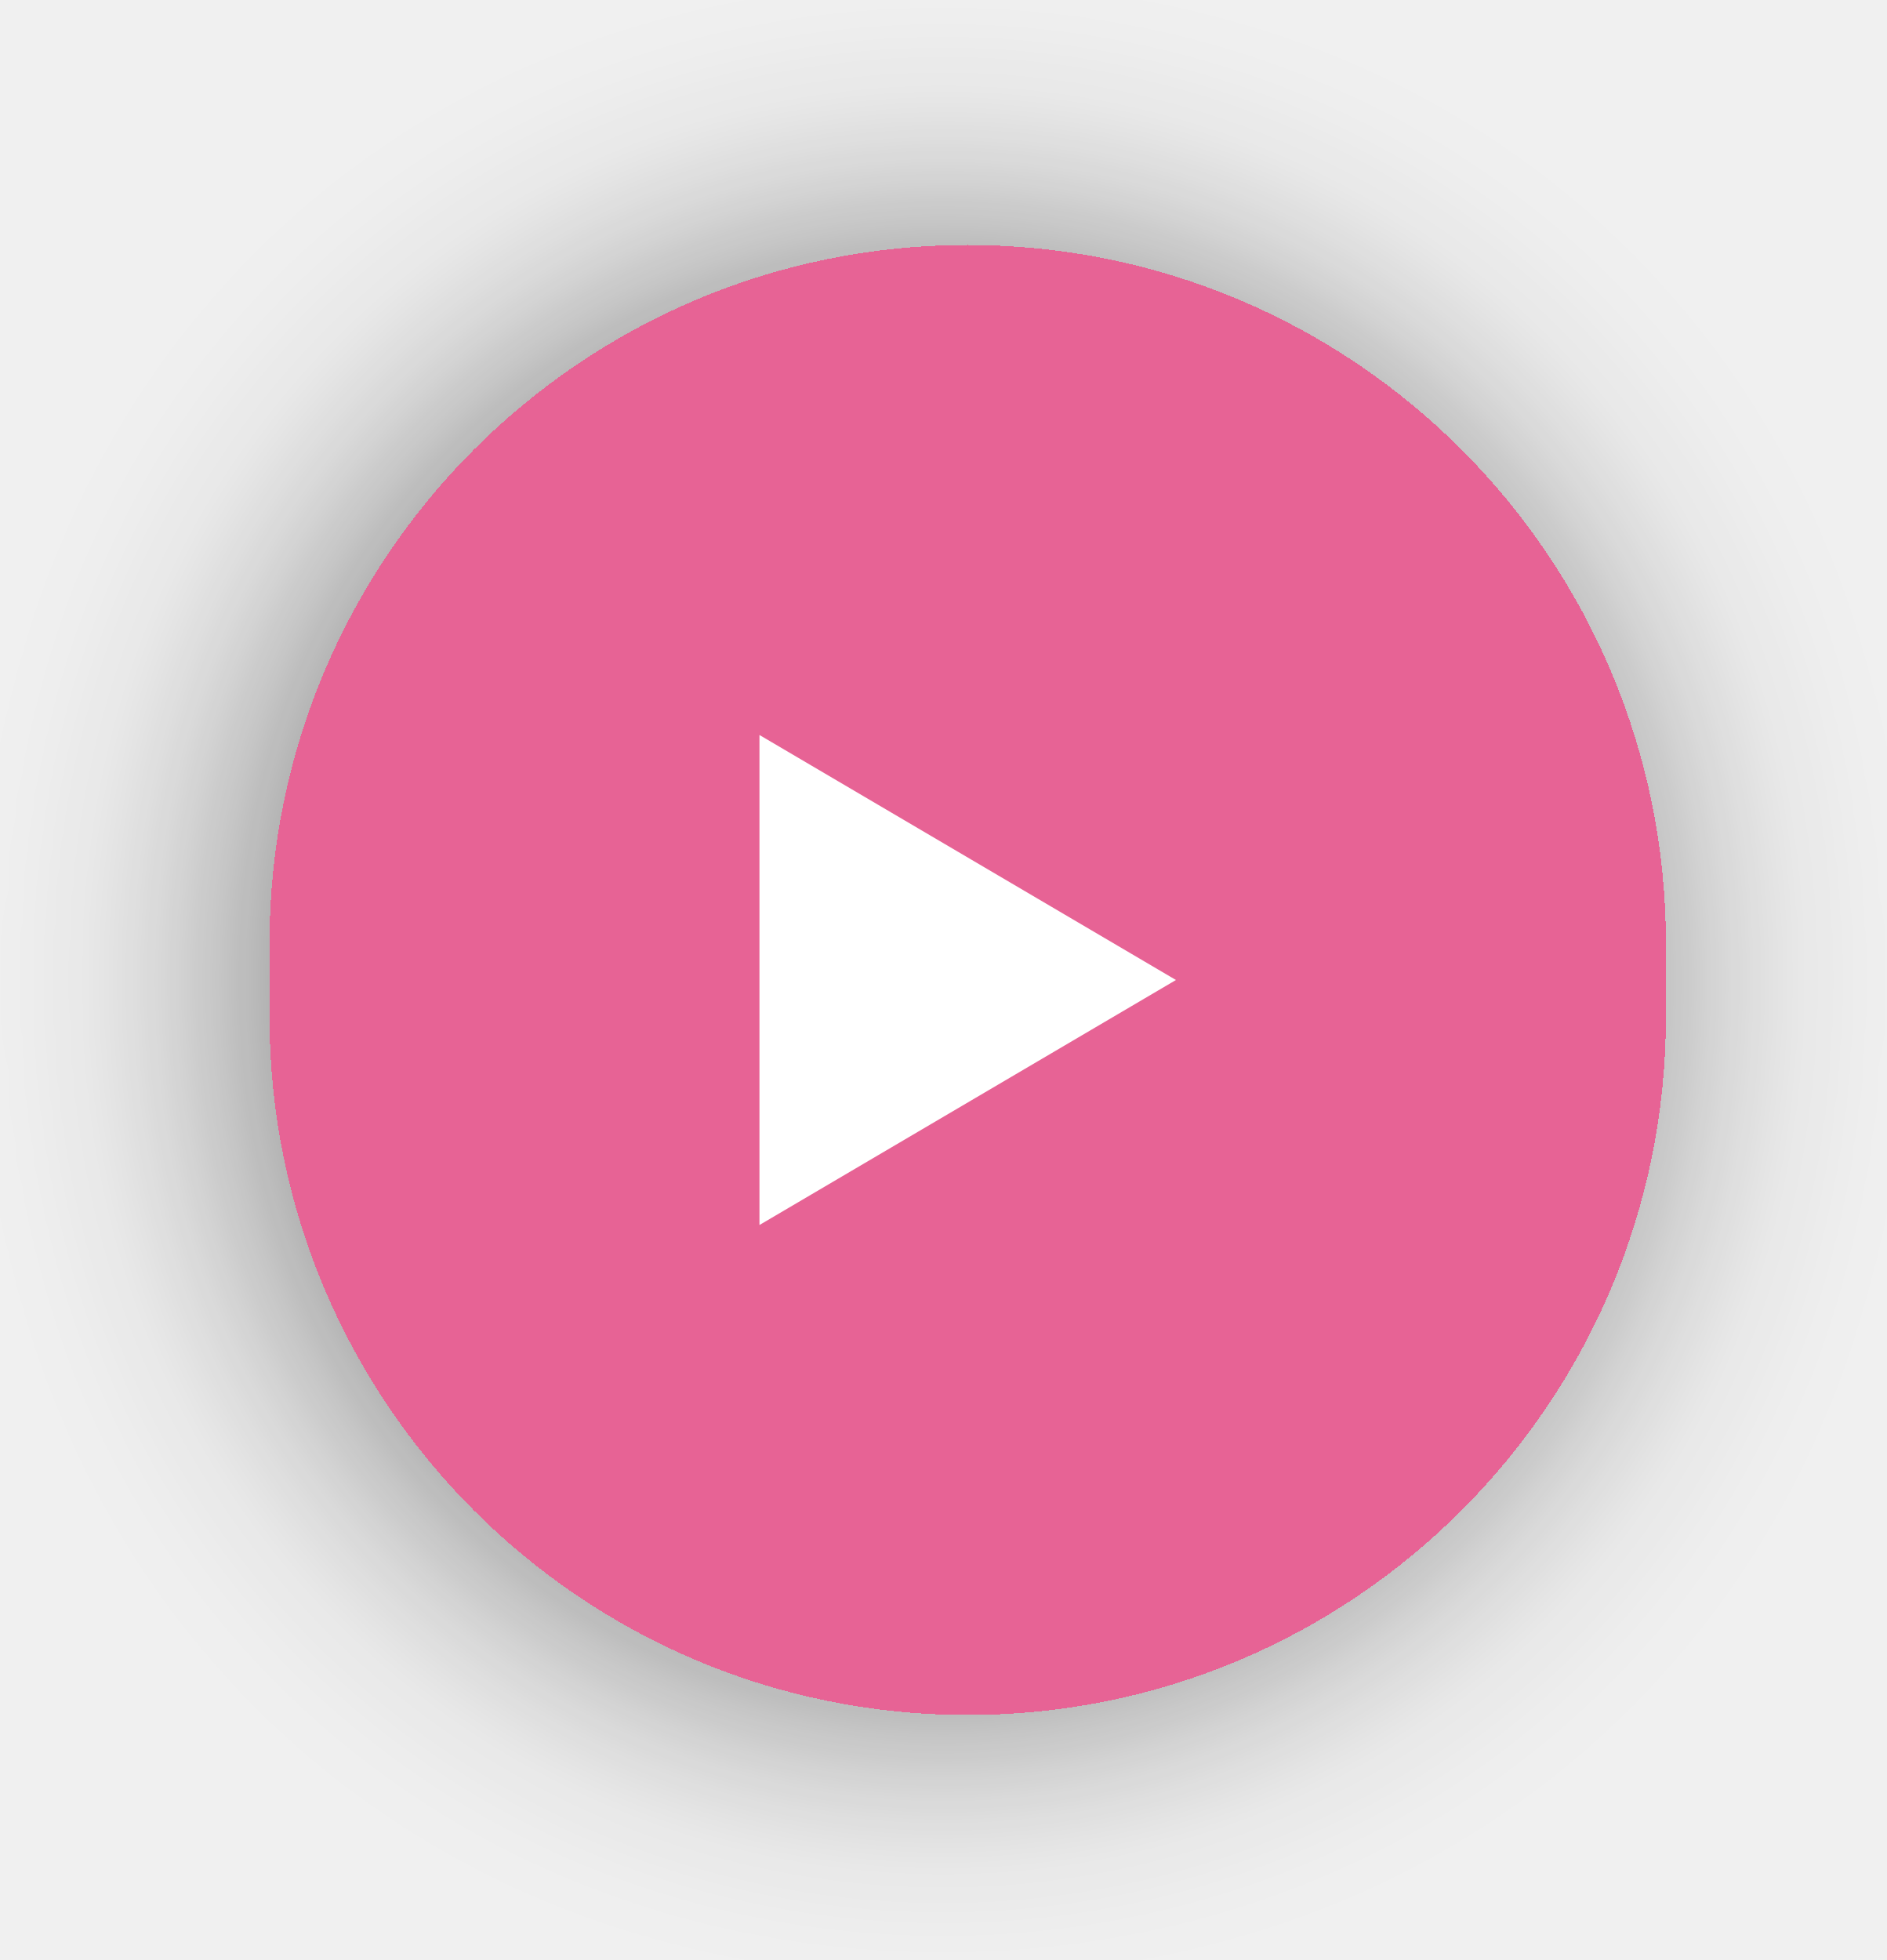
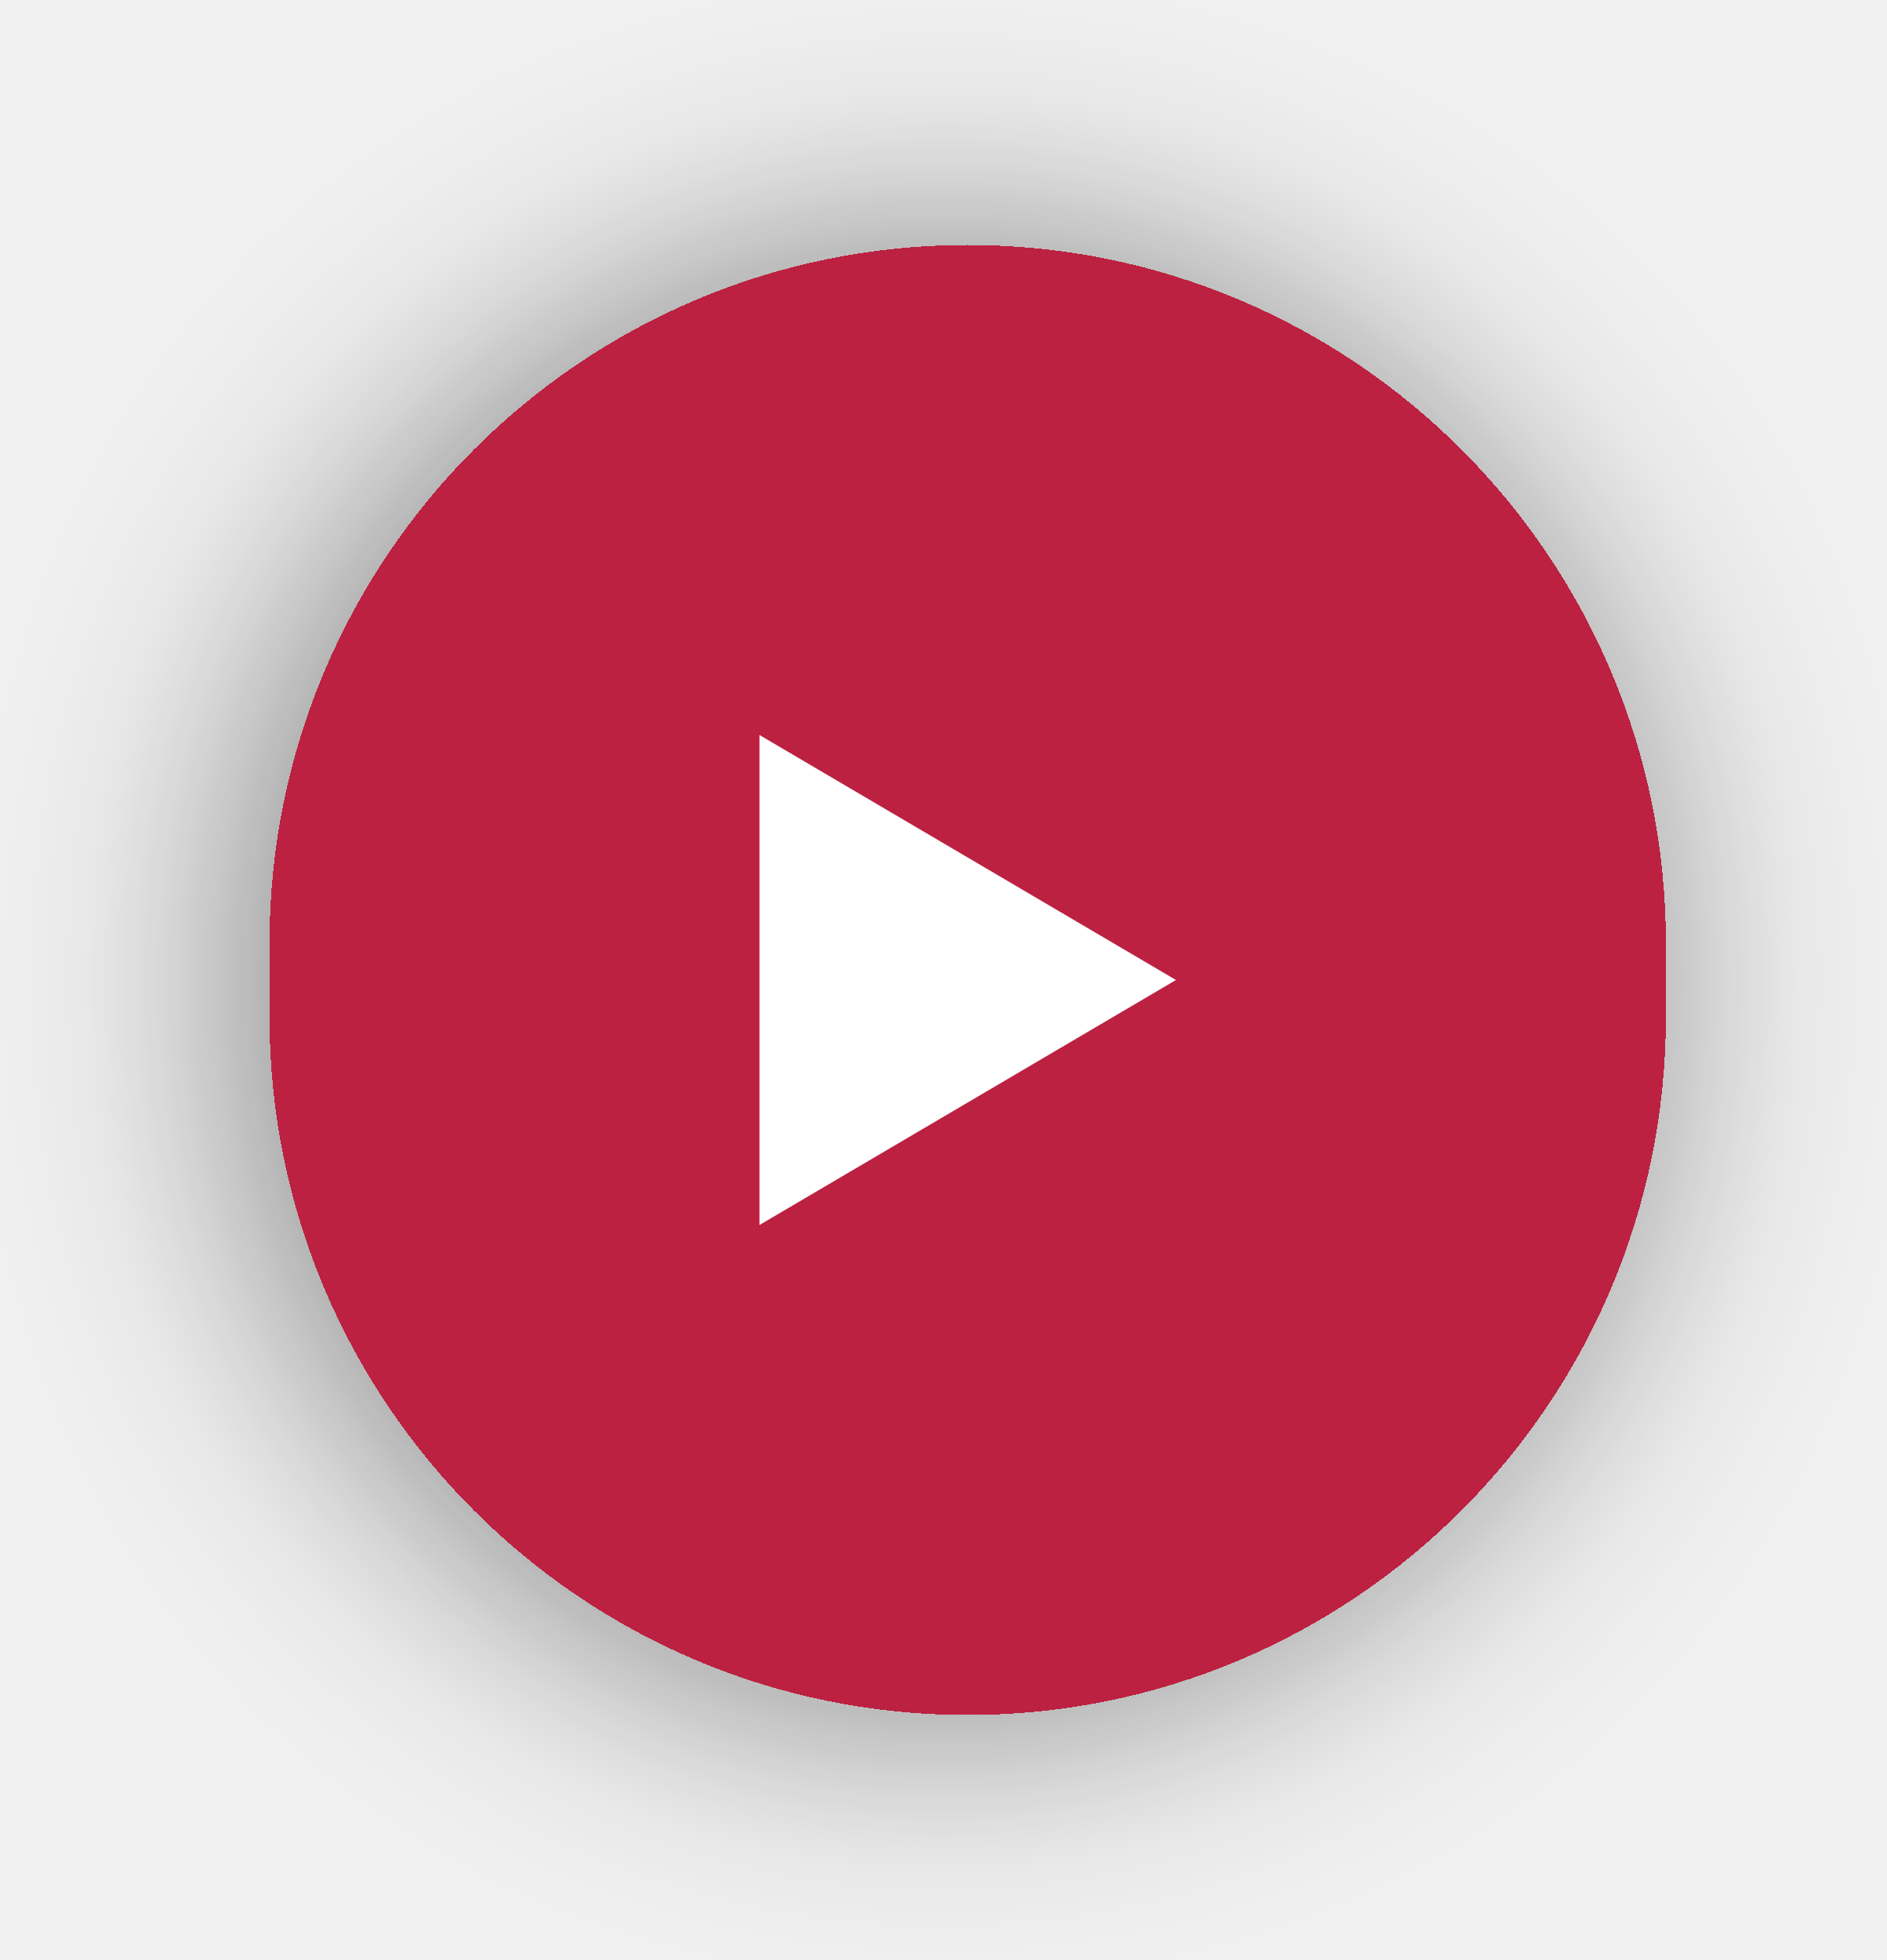
<svg xmlns="http://www.w3.org/2000/svg" width="77" height="80" viewBox="0 0 77 80" fill="none">
  <g filter="url(#filter0_d_384_63164)">
-     <rect x="11" y="10" width="57" height="60" rx="28.5" fill="#E76395" shape-rendering="crispEdges" />
+     <rect x="11" y="10" width="57" height="60" rx="28.5" fill="#BC2141" shape-rendering="crispEdges" />
    <path fill-rule="evenodd" clip-rule="evenodd" d="M48 40L31 50V30L48 40Z" fill="white" />
  </g>
  <defs>
    <filter id="filter0_d_384_63164" x="0" y="0" width="77" height="80" filterUnits="userSpaceOnUse" color-interpolation-filters="sRGB">
      <feFlood flood-opacity="0" result="BackgroundImageFix" />
      <feColorMatrix in="SourceAlpha" type="matrix" values="0 0 0 0 0 0 0 0 0 0 0 0 0 0 0 0 0 0 127 0" result="hardAlpha" />
      <feOffset dx="-1" />
      <feGaussianBlur stdDeviation="5" />
      <feComposite in2="hardAlpha" operator="out" />
      <feColorMatrix type="matrix" values="0 0 0 0 0.077 0 0 0 0 0.077 0 0 0 0 0.077 0 0 0 0.49 0" />
      <feBlend mode="normal" in2="BackgroundImageFix" result="effect1_dropShadow_384_63164" />
      <feBlend mode="normal" in="SourceGraphic" in2="effect1_dropShadow_384_63164" result="shape" />
    </filter>
  </defs>
</svg>
